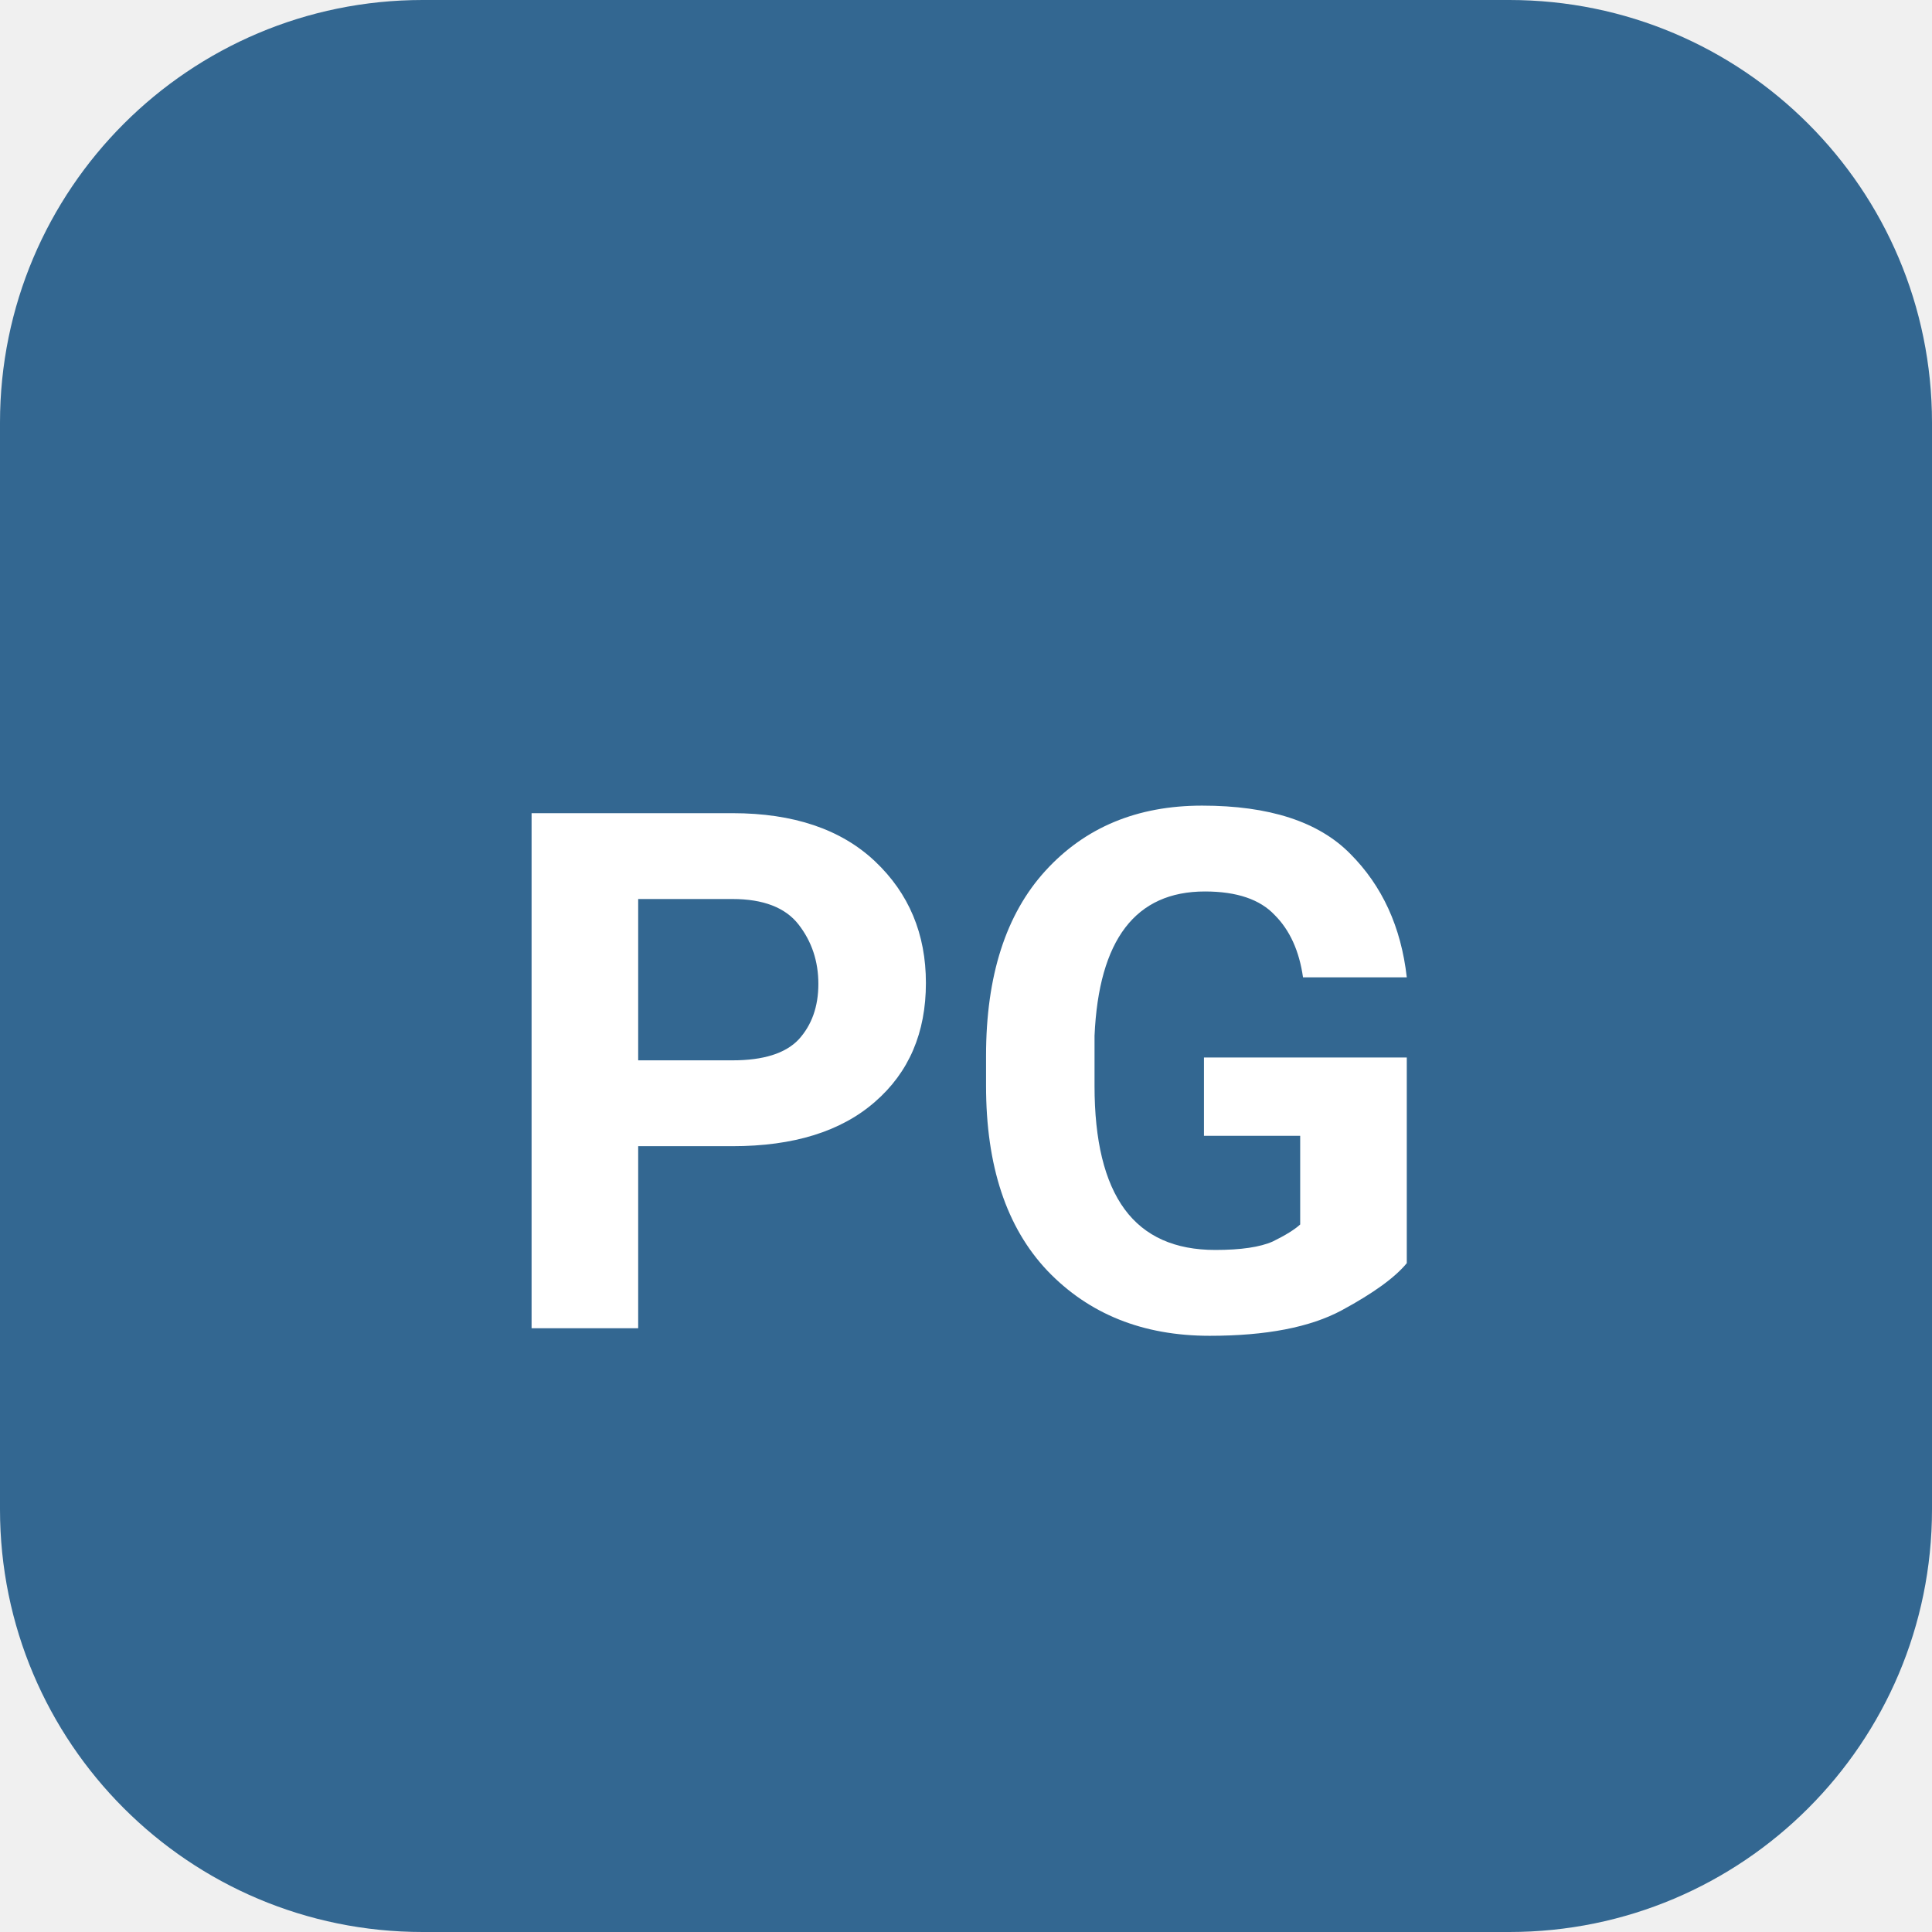
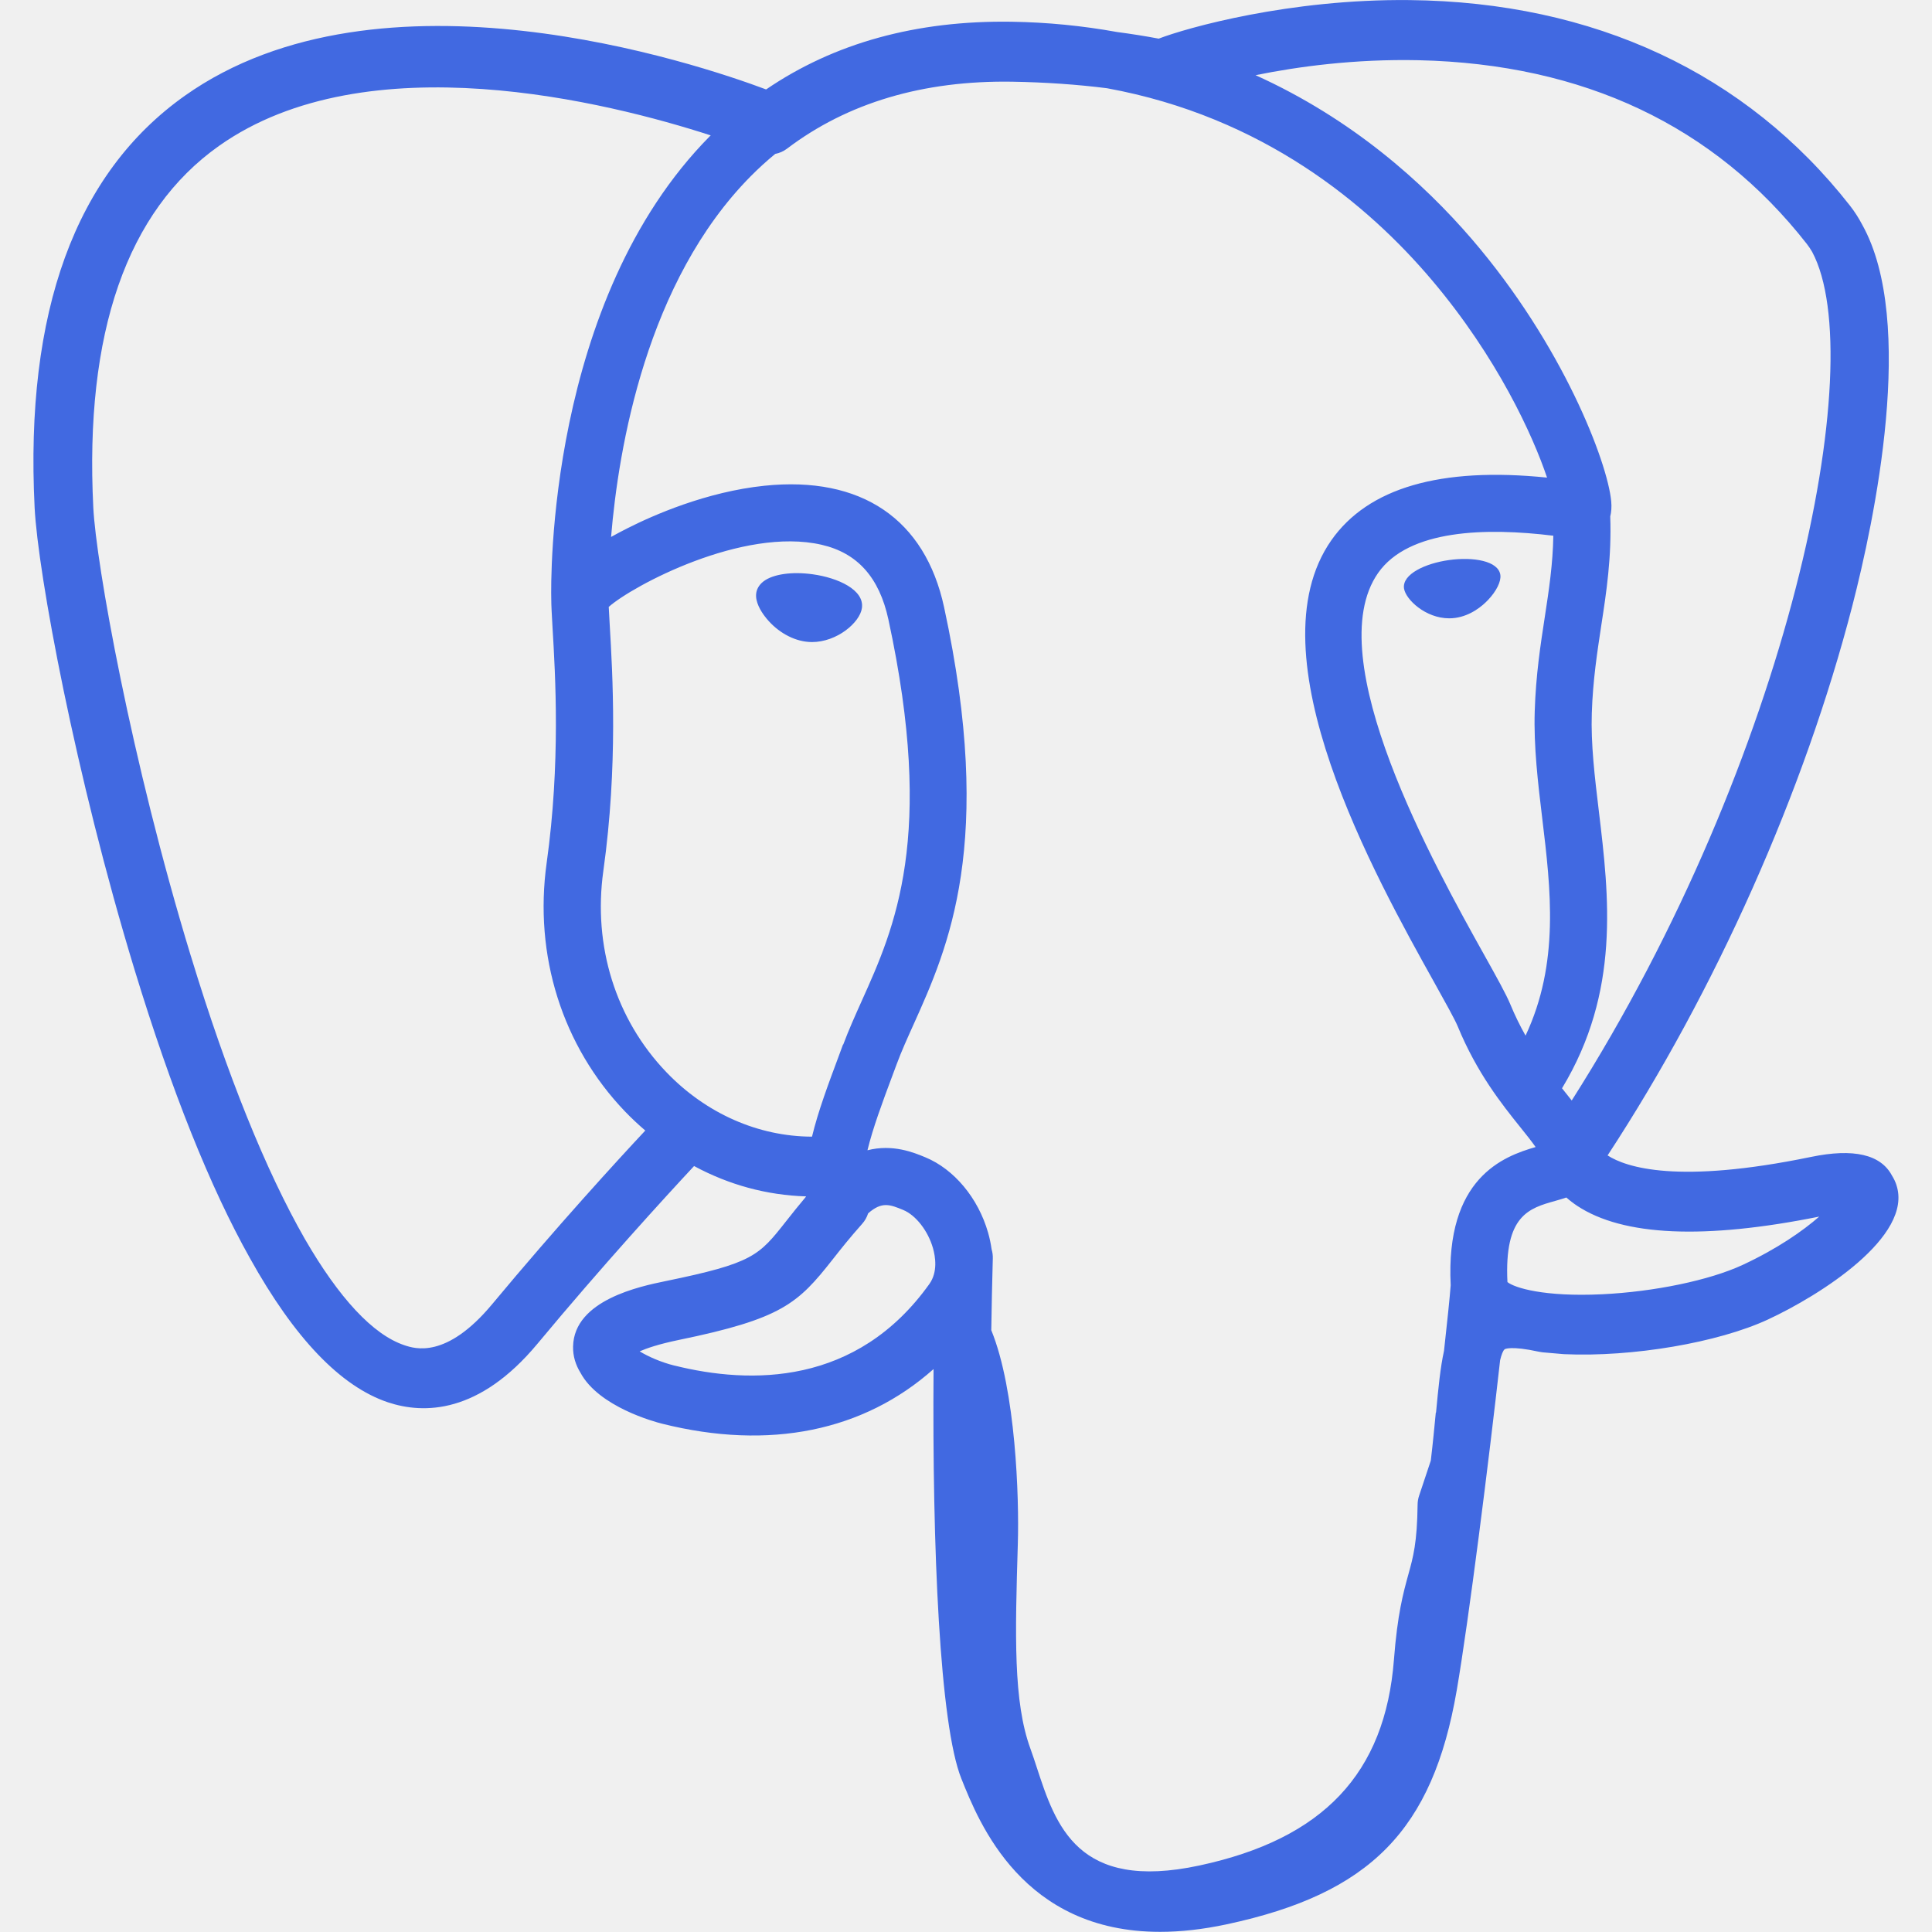
- <svg xmlns="http://www.w3.org/2000/svg" viewBox="0 0 32 32" width="32" height="32" role="img" aria-label="PostgreSQL">
-   <rect width="32" height="32" rx="7" fill="#336791" />
-   <text x="16" y="22" font-family="ui-sans-serif, system-ui, -apple-system, Segoe UI, Roboto, Helvetica, Arial, sans-serif" font-size="12" font-weight="700" fill="#FFFFFF" text-anchor="middle">PG</text>
+ <svg xmlns="http://www.w3.org/2000/svg" fill="#4169E1" role="img" viewBox="0 0 24 24">
+   <path d="M23.559 14.723a.527.527 0 0 0-.056-.119c-.139-.263-.477-.342-1.007-.232-1.653.341-2.293.131-2.526-.019 1.342-2.048 2.445-4.522 3.041-6.83.271-1.051.798-3.524.122-4.732a1.564 1.564 0 0 0-.151-.235C21.693.909 19.801.025 17.51.001c-1.495-.016-2.771.346-3.116.479a9.449 9.449 0 0 0-.516-.082 8.044 8.044 0 0 0-1.311-.128c-1.182-.018-2.204.264-3.05.841-.857-.321-4.789-1.645-7.222.079C.936 2.153.309 3.873.43 6.304c.041.818.507 3.334 1.242 5.744.46 1.506.939 2.702 1.433 3.582.553.994 1.126 1.593 1.714 1.79.447.149 1.133.144 1.858-.728.801-.964 1.59-1.826 1.945-2.207.435.235.906.362 1.39.377a.057.057 0 0 0 0.0.004 11.031 11.031 0 0 0-.247.305c-.339.43-.409.52-1.5.744-.31.064-1.134.234-1.146.811-.003.122.033.231.092.327.227.423.922.61 1.015.633 1.335.334 2.504.092 3.371-.679-.017 2.231.077 4.417.345 5.087.221.553.762 1.905 2.469 1.904.251 0 .526-.029.83-.094 1.782-.382 2.556-1.17 2.855-2.906.15-.871.402-2.875.539-4.101.017-.07.036-.121.057-.136.001-.001.07-.047.427.031a.367.367 0 0 0 .044.007l.254.022.015.001c.847.038 1.911-.143 2.531-.431.644-.299 1.806-1.032 1.595-1.67zM2.371 11.877c-.744-2.436-1.178-4.885-1.212-5.572-.109-2.171.417-3.683 1.562-4.493 1.837-1.299 4.84-.541 6.108-.13-.003.003-.007.006-.01.009-2.024 2.044-1.976 5.536-1.971 5.75-0.0.082.007.199.016.359.035.587.1 1.68-.073 2.918-.161 1.15.194 2.276.973 3.089.081.084.165.163.252.237-.347.371-1.1 1.193-1.903 2.158-.568.682-.96.552-1.089.509-.392-.131-.813-.587-1.238-1.322-.48-.839-.964-2.032-1.415-3.513zm6.007 5.087c-.171-.043-.327-.113-.432-.177.089-.039.237-.09.483-.141 1.283-.264 1.482-.451 1.914-1.0.099-.126.212-.269.367-.443a.355.355 0 0 0 .074-.13c.171-.151.272-.11.437-.042.156.065.308.26.369.475.029.102.062.294-.045.444-.904 1.266-2.222 1.249-3.168 1.013zm2.094-3.988-.052.141c-.133.357-.257.688-.333 1.003-.667-.002-1.317-.287-1.81-.802-.628-.655-.913-1.566-.782-2.5.183-1.308.115-2.447.079-3.059-.005-.086-.009-.161-.012-.22.296-.262 1.666-.996 2.643-.772.446.102.718.406.831.928.585 2.704.077 3.831-.33 4.736-.084.187-.163.363-.231.545zm7.364 4.572c-.017.177-.036.376-.062.596l-.146.438a.355.355 0 0 0-.018.108c-.006.475-.054.649-.115.869-.063.229-.135.489-.179 1.058-.11 1.414-.878 2.227-2.417 2.557-1.516.325-1.784-.497-2.021-1.222a6.582 6.582 0 0 0-.077-.227c-.215-.586-.191-1.412-.157-2.555.017-.561-.025-1.901-.33-2.646.004-.293.011-.591.019-.892a.353.353 0 0 0-.015-.113 1.493 1.493 0 0 0-.044-.208c-.123-.428-.421-.787-.78-.935-.142-.059-.404-.167-.718-.087.067-.276.183-.588.309-.925l.053-.142c.059-.16.134-.326.213-.501.426-.948 1.011-2.245.377-5.177-.237-1.098-1.03-1.634-2.232-1.51-.721.075-1.38.365-1.709.532a5.672 5.672 0 0 0-.196.104c.092-1.106.439-3.174 1.736-4.482a4.031 4.031 0 0 1 .303-.276.353.353 0 0 0 .145-.064c.752-.571 1.694-.851 2.802-.833.409.007.802.034 1.174.081 1.939.354 3.244 1.447 4.036 2.383.814.962 1.255 1.931 1.431 2.454-1.323-.135-2.223.127-2.68.779-.993 1.419.543 4.173 1.281 5.496.135.243.252.452.289.541.24.583.551.971.779 1.255.07.087.137.171.189.245-.401.116-1.121.383-1.055 1.717-.012.156-.042.447-.083.815-.046.208-.07.46-.099.766zm.89-1.621c-.041-.832.269-.918.597-1.01a2.857 2.857 0 0 0 .135-.041 1.202 1.202 0 0 0 .134.103c.57.377 1.582.421 3.007.134-.202.177-.519.399-.953.601-.41.19-1.096.333-1.747.364-.72.034-1.086-.081-1.172-.151zm.57-9.271c-.006.351-.054.669-.105 1.002-.055.358-.112.727-.126 1.176-.014.437.04.891.093 1.33.107.887.216 1.8-.207 2.701a3.527 3.527 0 0 1-.188-.386c-.053-.128-.167-.333-.325-.616-.616-1.104-2.057-3.69-1.319-4.745.38-.543 1.341-.566 2.178-.463zm.228 7.014a12.376 12.376 0 0 0-.085-.107l-.035-.044c.726-1.2.584-2.386.458-3.438-.052-.432-.101-.84-.088-1.223.013-.406.067-.754.118-1.091.064-.415.129-.844.111-1.351.013-.053.019-.116.012-.19-.046-.485-.6-1.938-1.729-3.253-.608-.707-1.49-1.497-2.689-2.039.525-.107 1.233-.203 2.024-.186 2.051.046 3.675.814 4.824 2.282a.908.908 0 0 1 .067.1c.723 1.356-.276 6.275-2.987 10.54zm-8.817-6.116c-.025.179-.309.422-.621.422a.582.582 0 0 1-.081-.006c-.187-.026-.377-.144-.506-.316-.046-.06-.12-.178-.105-.284.005-.04.026-.099.092-.149.118-.089.352-.123.61-.087.316.044.643.194.611.419zm7.931-.411c.011.079-.049.201-.153.31-.068.072-.212.196-.408.223a.546.546 0 0 1-.075.005c-.293 0-.541-.234-.561-.372-.024-.176.264-.311.561-.352.297-.041.611.009.636.185z" />
</svg>
